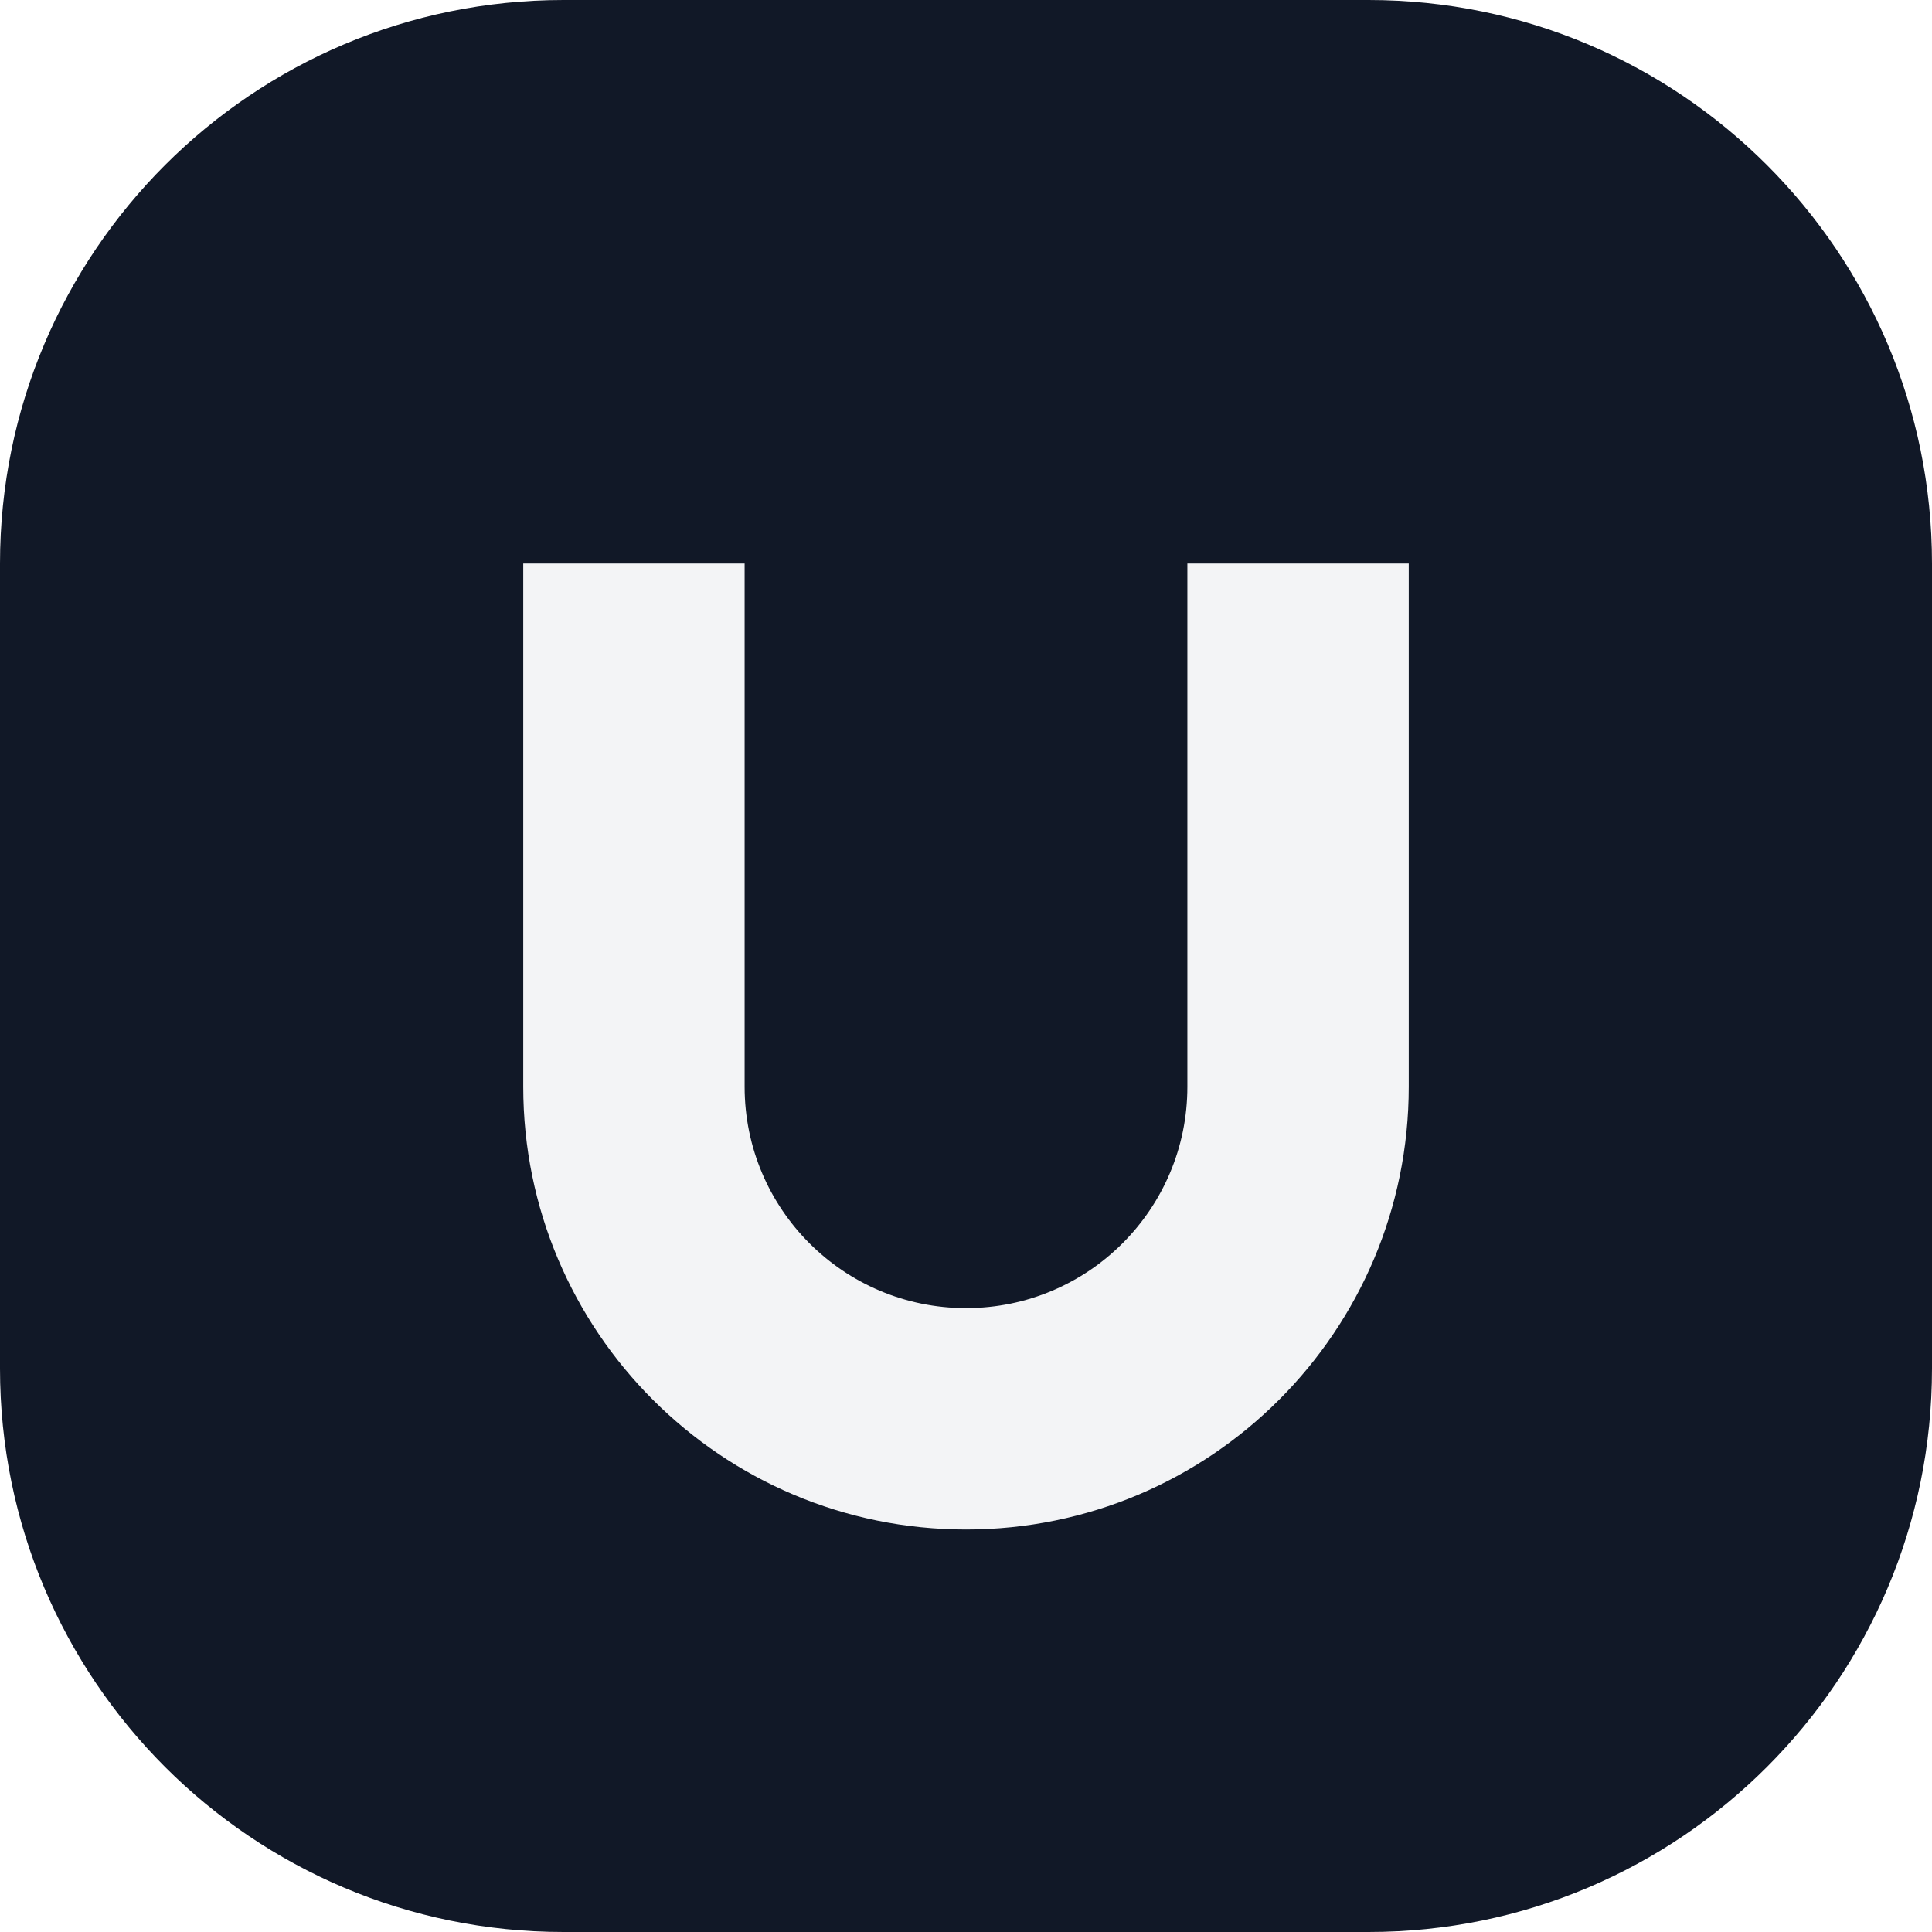
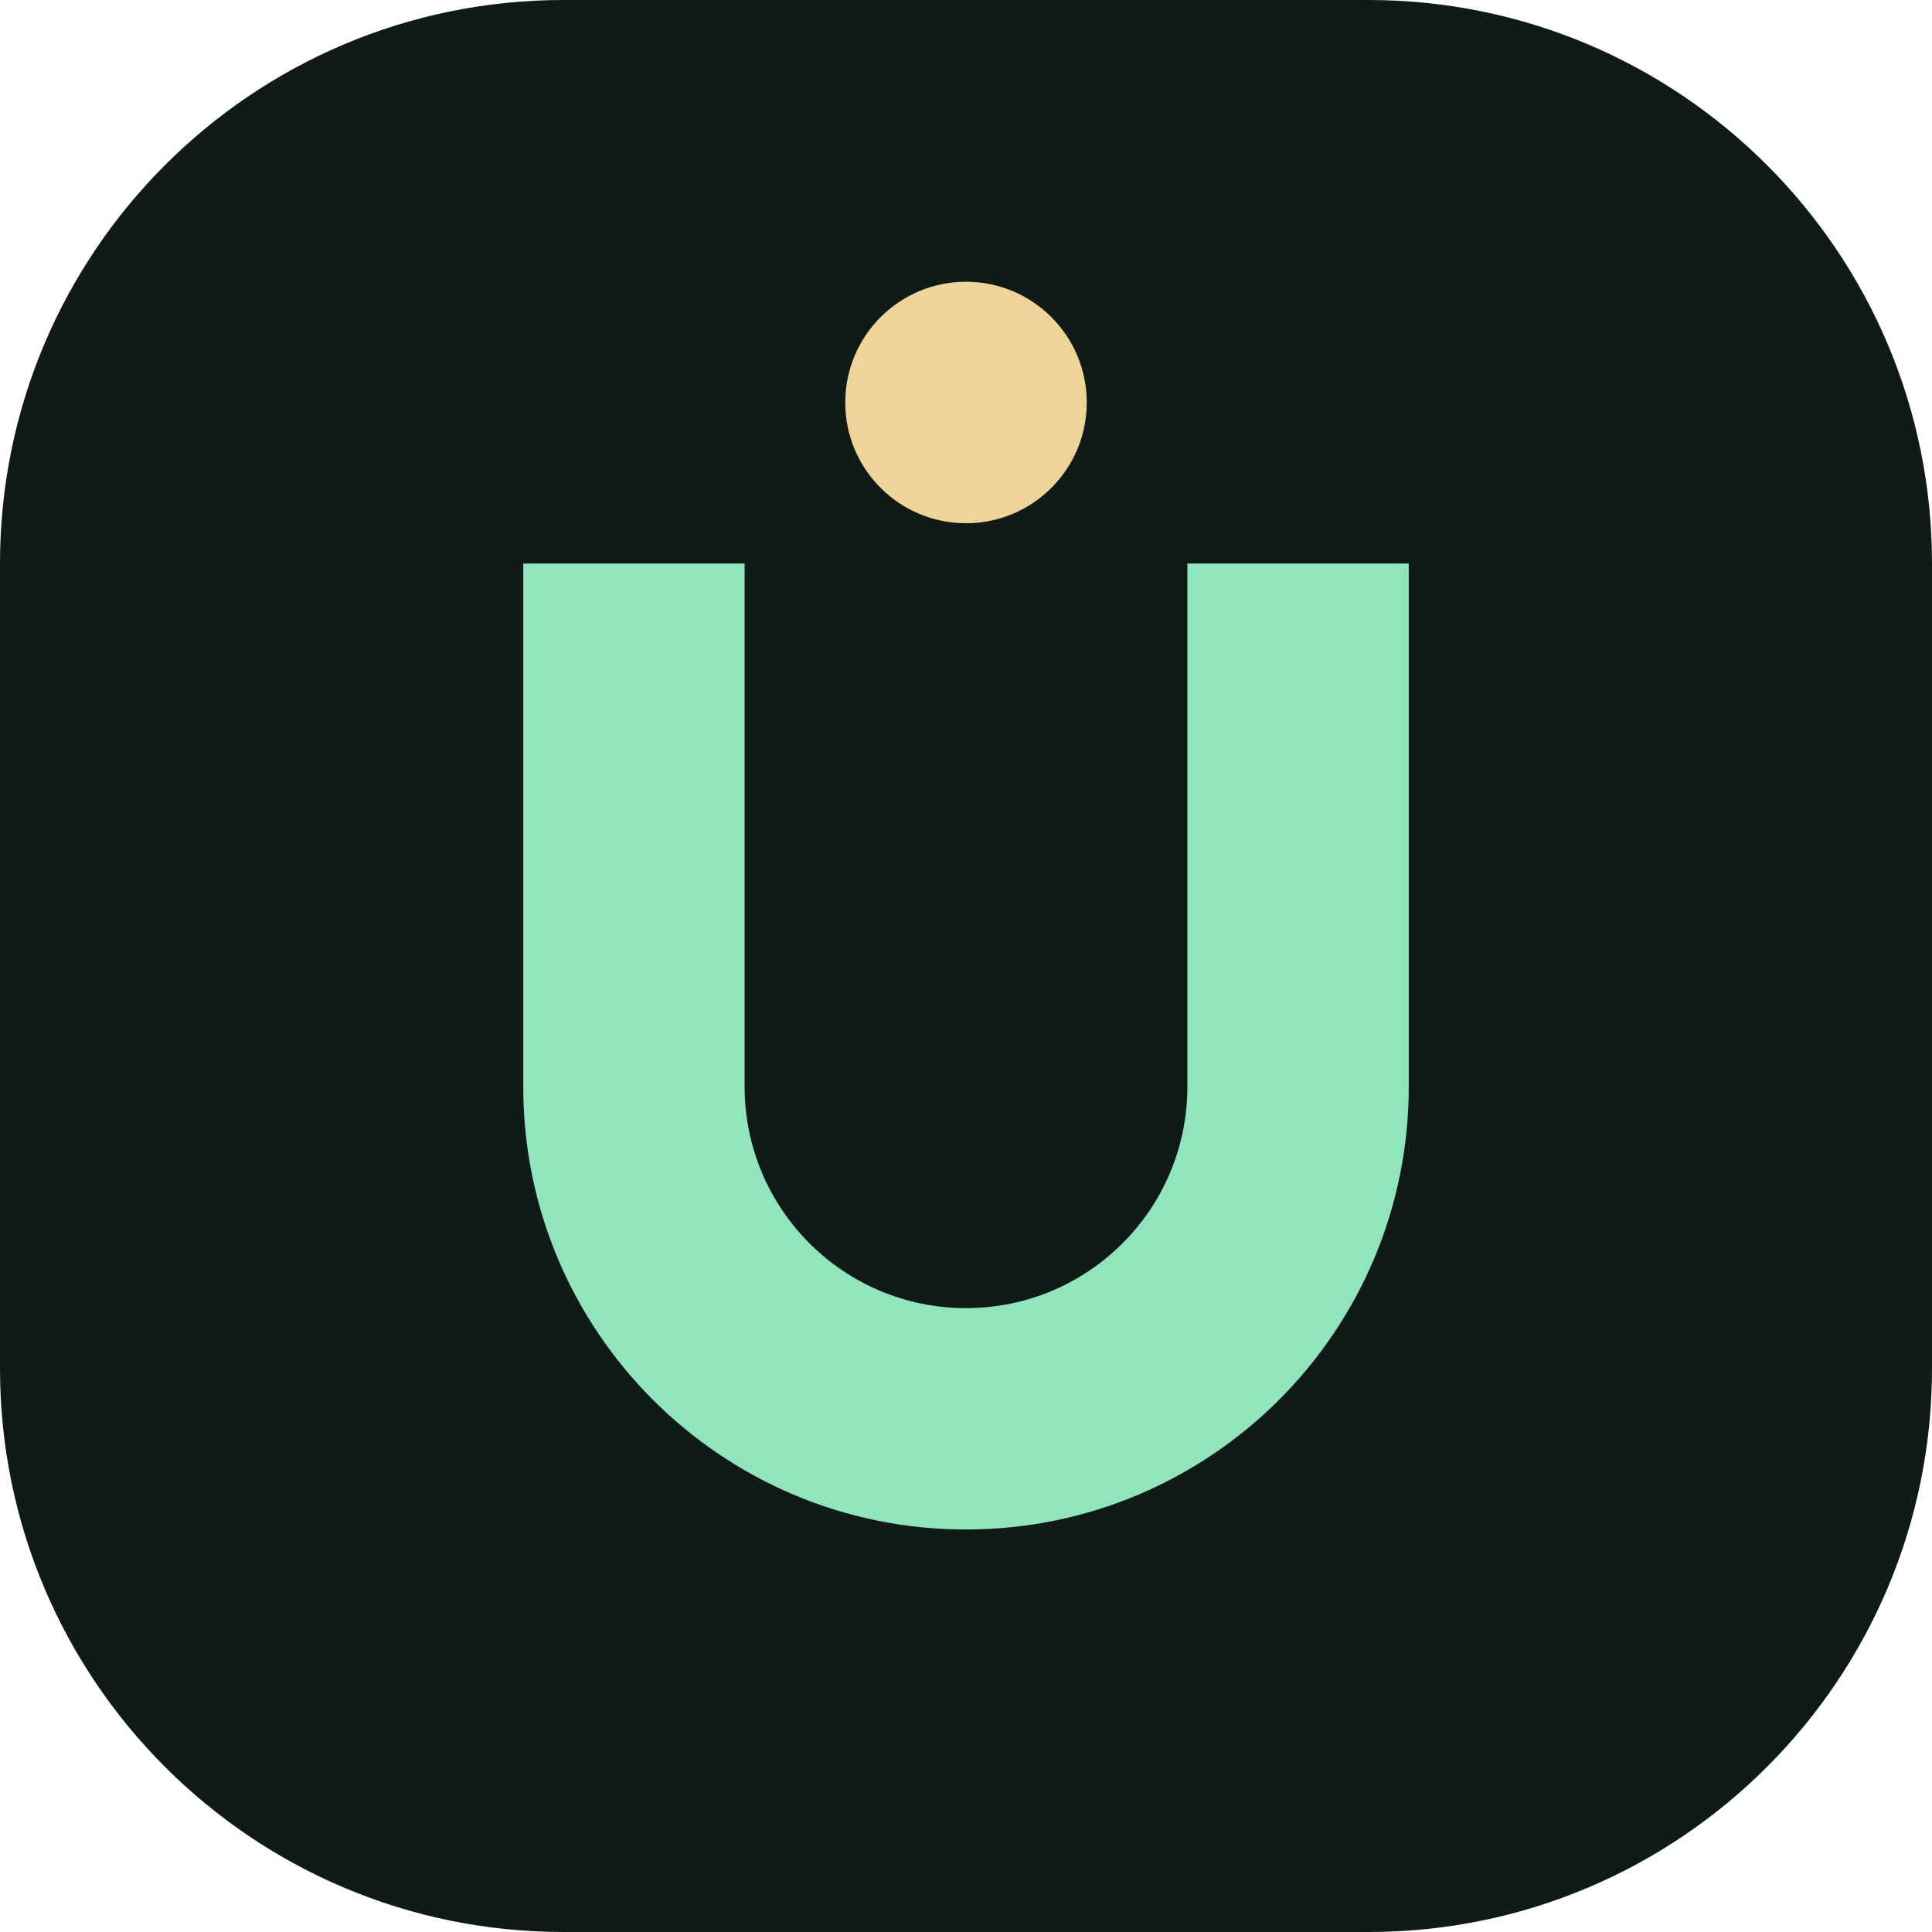
<svg xmlns="http://www.w3.org/2000/svg" width="48" height="48" viewBox="0 0 48 48" fill="none">
-   <rect width="48" height="48" rx="14" fill="#111827" />
-   <path d="M13 14V27C13 33.075 17.925 38 24 38C30.075 38 35 33.075 35 27V14H29.5V27C29.5 30.038 27.038 32.5 24 32.5C20.962 32.5 18.5 30.038 18.5 27V14H13Z" fill="#F3F4F6" />
+   <rect width="48" height="48" rx="14" fill="#101b18" />
+   <path d="M13 14V27C13 33.075 17.925 38 24 38C30.075 38 35 33.075 35 27V14H29.5V27C29.5 30.038 27.038 32.5 24 32.5C20.962 32.5 18.5 30.038 18.5 27V14H13Z" fill="#91e5bd" />
+   <circle cx="24" cy="10" r="3" fill="#efd49a" />
</svg>
